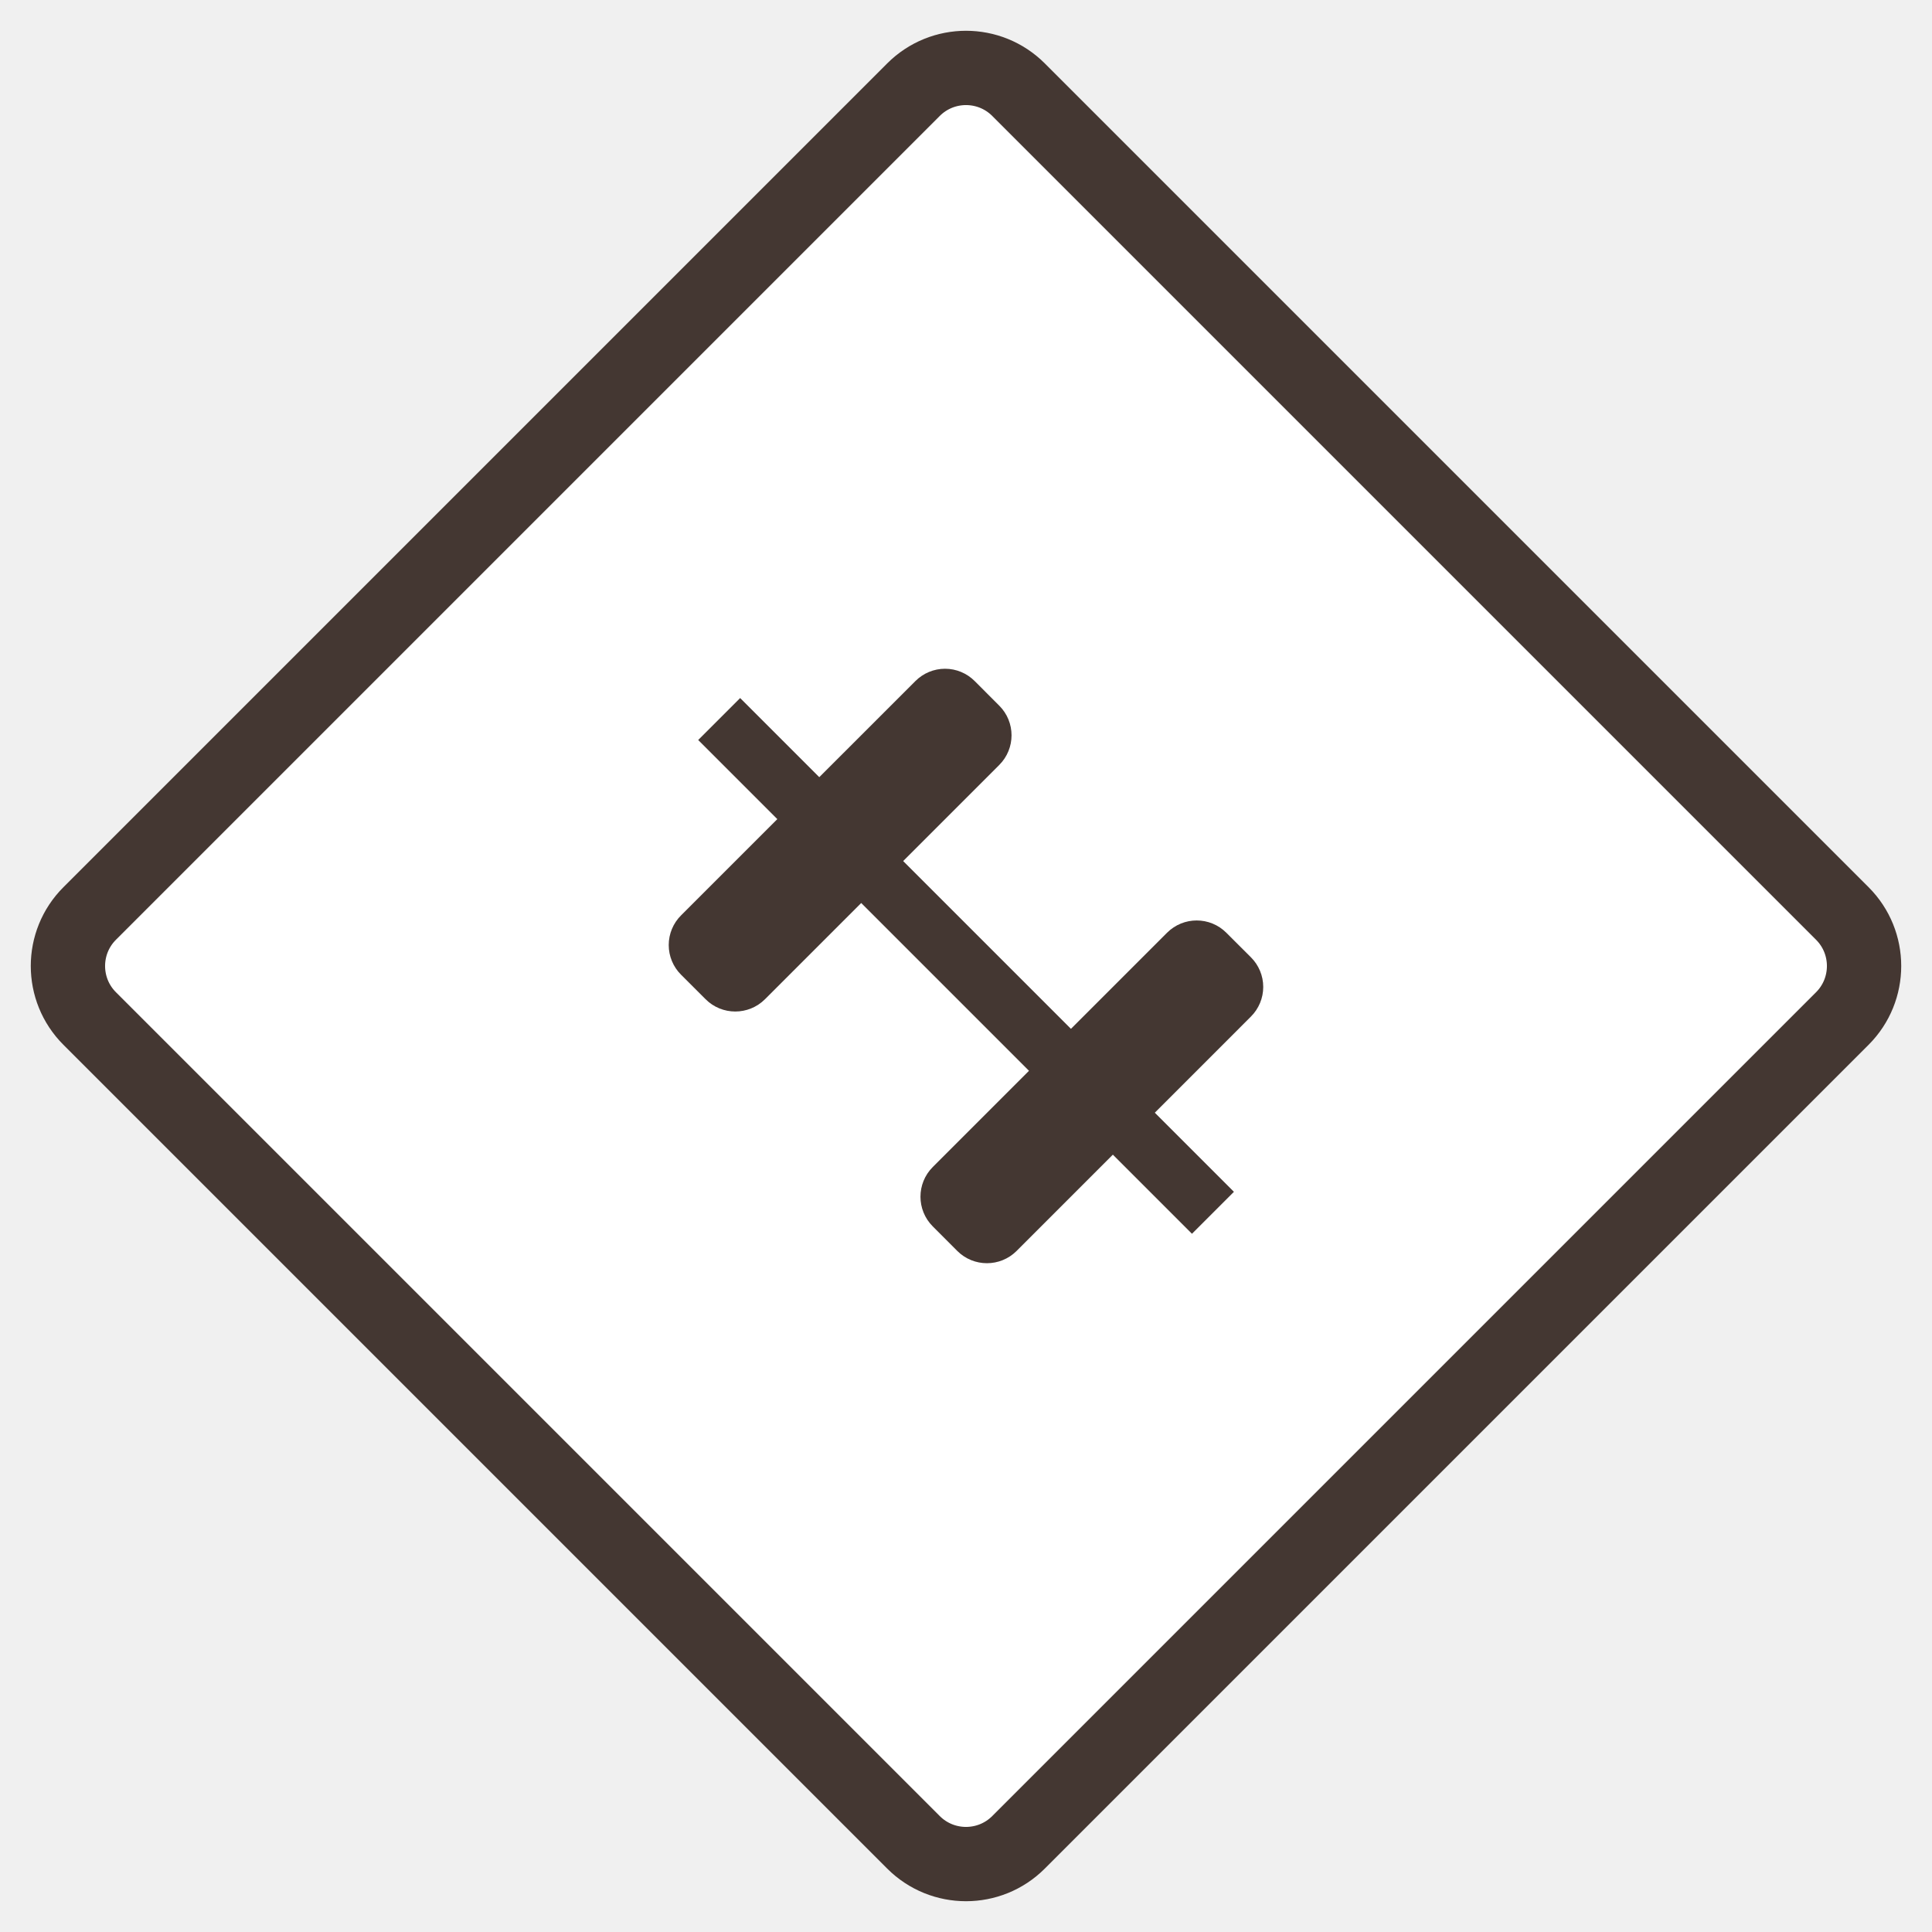
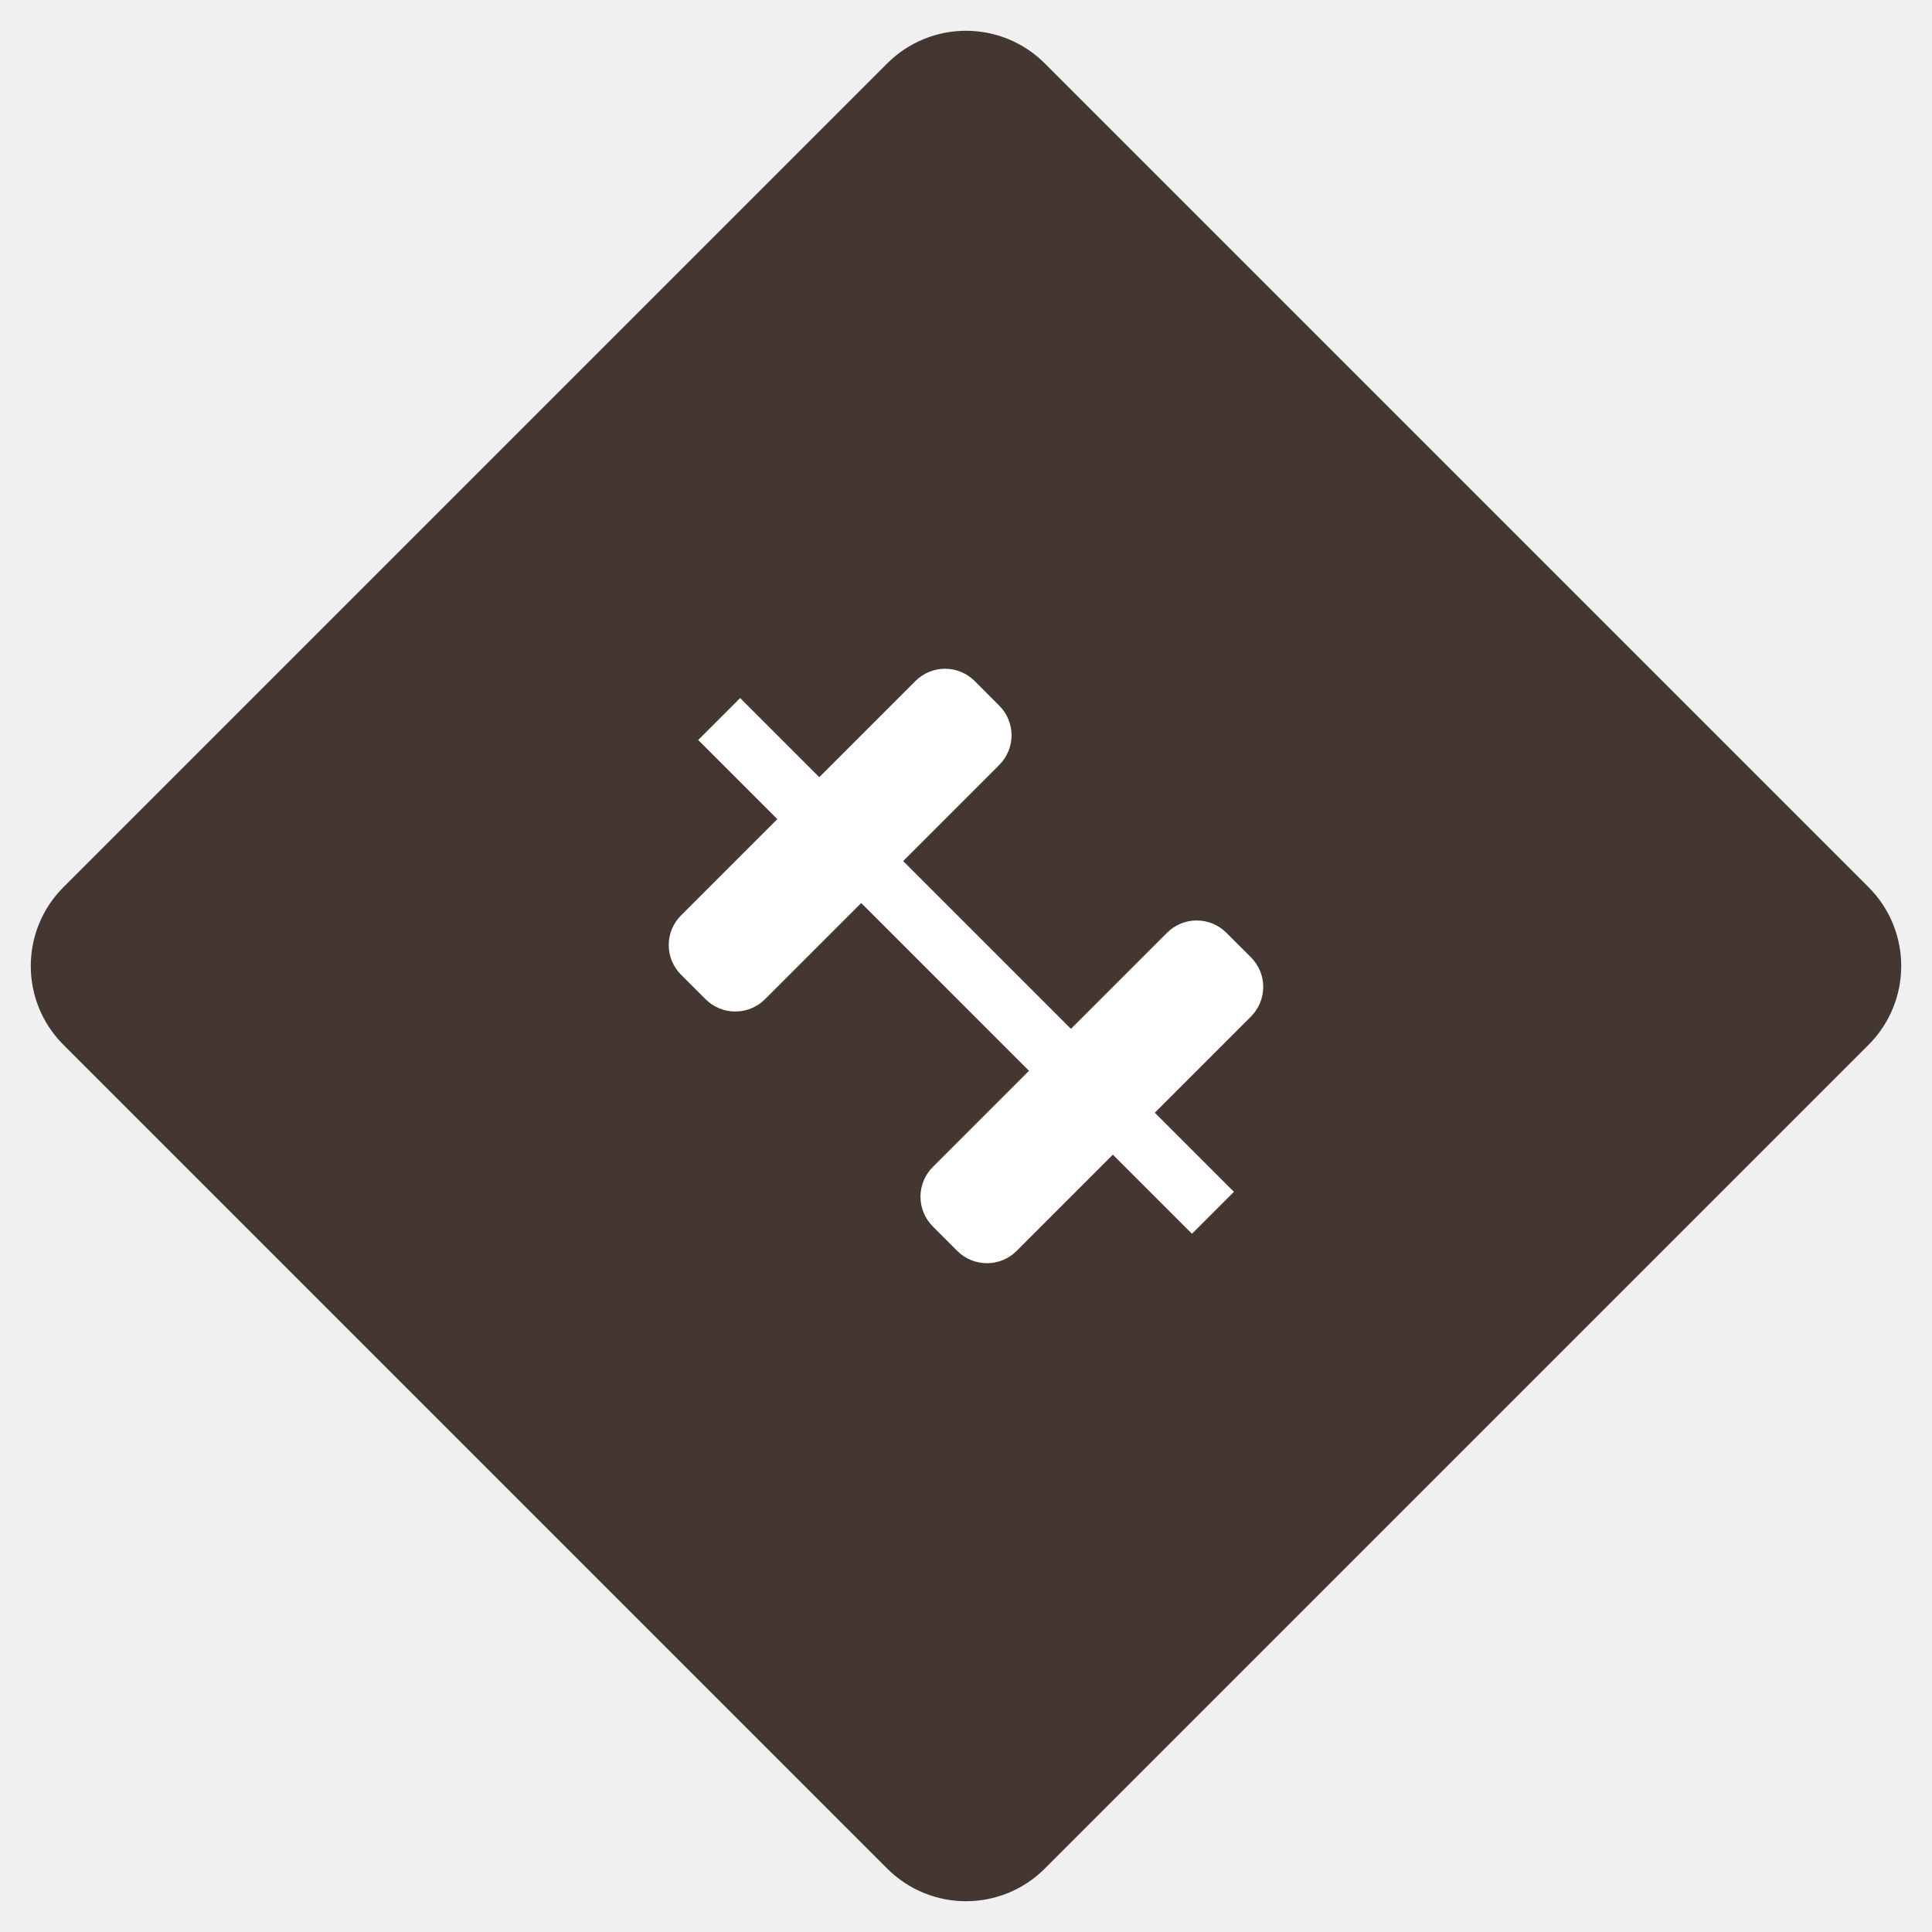
<svg xmlns="http://www.w3.org/2000/svg" width="52" height="52" fill="none">
-   <path d="M24.586 2.414L2.414 24.586a2 2 0 000 2.828l22.172 22.172a2 2 0 002.828 0l22.172-22.172a2 2 0 000-2.828L27.414 2.414a2 2 0 00-2.828 0z" stroke="#443732" stroke-width="2" fill="#fff" />
-   <path fill-rule="evenodd" clip-rule="evenodd" d="M18.992 26.895l-.661-.66a1.127 1.127 0 010-1.598l6.307-6.306a1.126 1.126 0 011.596 0l.661.662c.441.44.441 1.155 0 1.596l-6.306 6.306c-.442.44-1.157.44-1.597 0zm6.773 6.774l-.66-.661a1.13 1.13 0 010-1.597l6.306-6.306a1.128 1.128 0 011.596 0l.661.66a1.126 1.126 0 010 1.597l-6.306 6.307a1.13 1.13 0 01-1.597 0z" fill="#443732" />
-   <path fill-rule="evenodd" clip-rule="evenodd" d="M32.082 33.207l-13.29-13.29 1.129-1.129 13.29 13.29-1.13 1.13z" fill="#443732" />
+   <path d="M24.586 2.414L2.414 24.586a2 2 0 000 2.828l22.172 22.172a2 2 0 002.828 0l22.172-22.172a2 2 0 000-2.828L27.414 2.414a2 2 0 00-2.828 0z" stroke="#443732" stroke-width="2" fill="#443732" />
+   <path fill-rule="evenodd" clip-rule="evenodd" d="M18.992 26.895l-.661-.66a1.127 1.127 0 010-1.598l6.307-6.306a1.126 1.126 0 011.596 0l.661.662c.441.44.441 1.155 0 1.596l-6.306 6.306c-.442.44-1.157.44-1.597 0zm6.773 6.774l-.66-.661a1.13 1.13 0 010-1.597l6.306-6.306a1.128 1.128 0 011.596 0l.661.66a1.126 1.126 0 010 1.597l-6.306 6.307a1.13 1.13 0 01-1.597 0z" fill="#fff" />
+   <path fill-rule="evenodd" clip-rule="evenodd" d="M32.082 33.207l-13.29-13.29 1.129-1.129 13.29 13.29-1.13 1.13z" fill="#fff" />
</svg>
